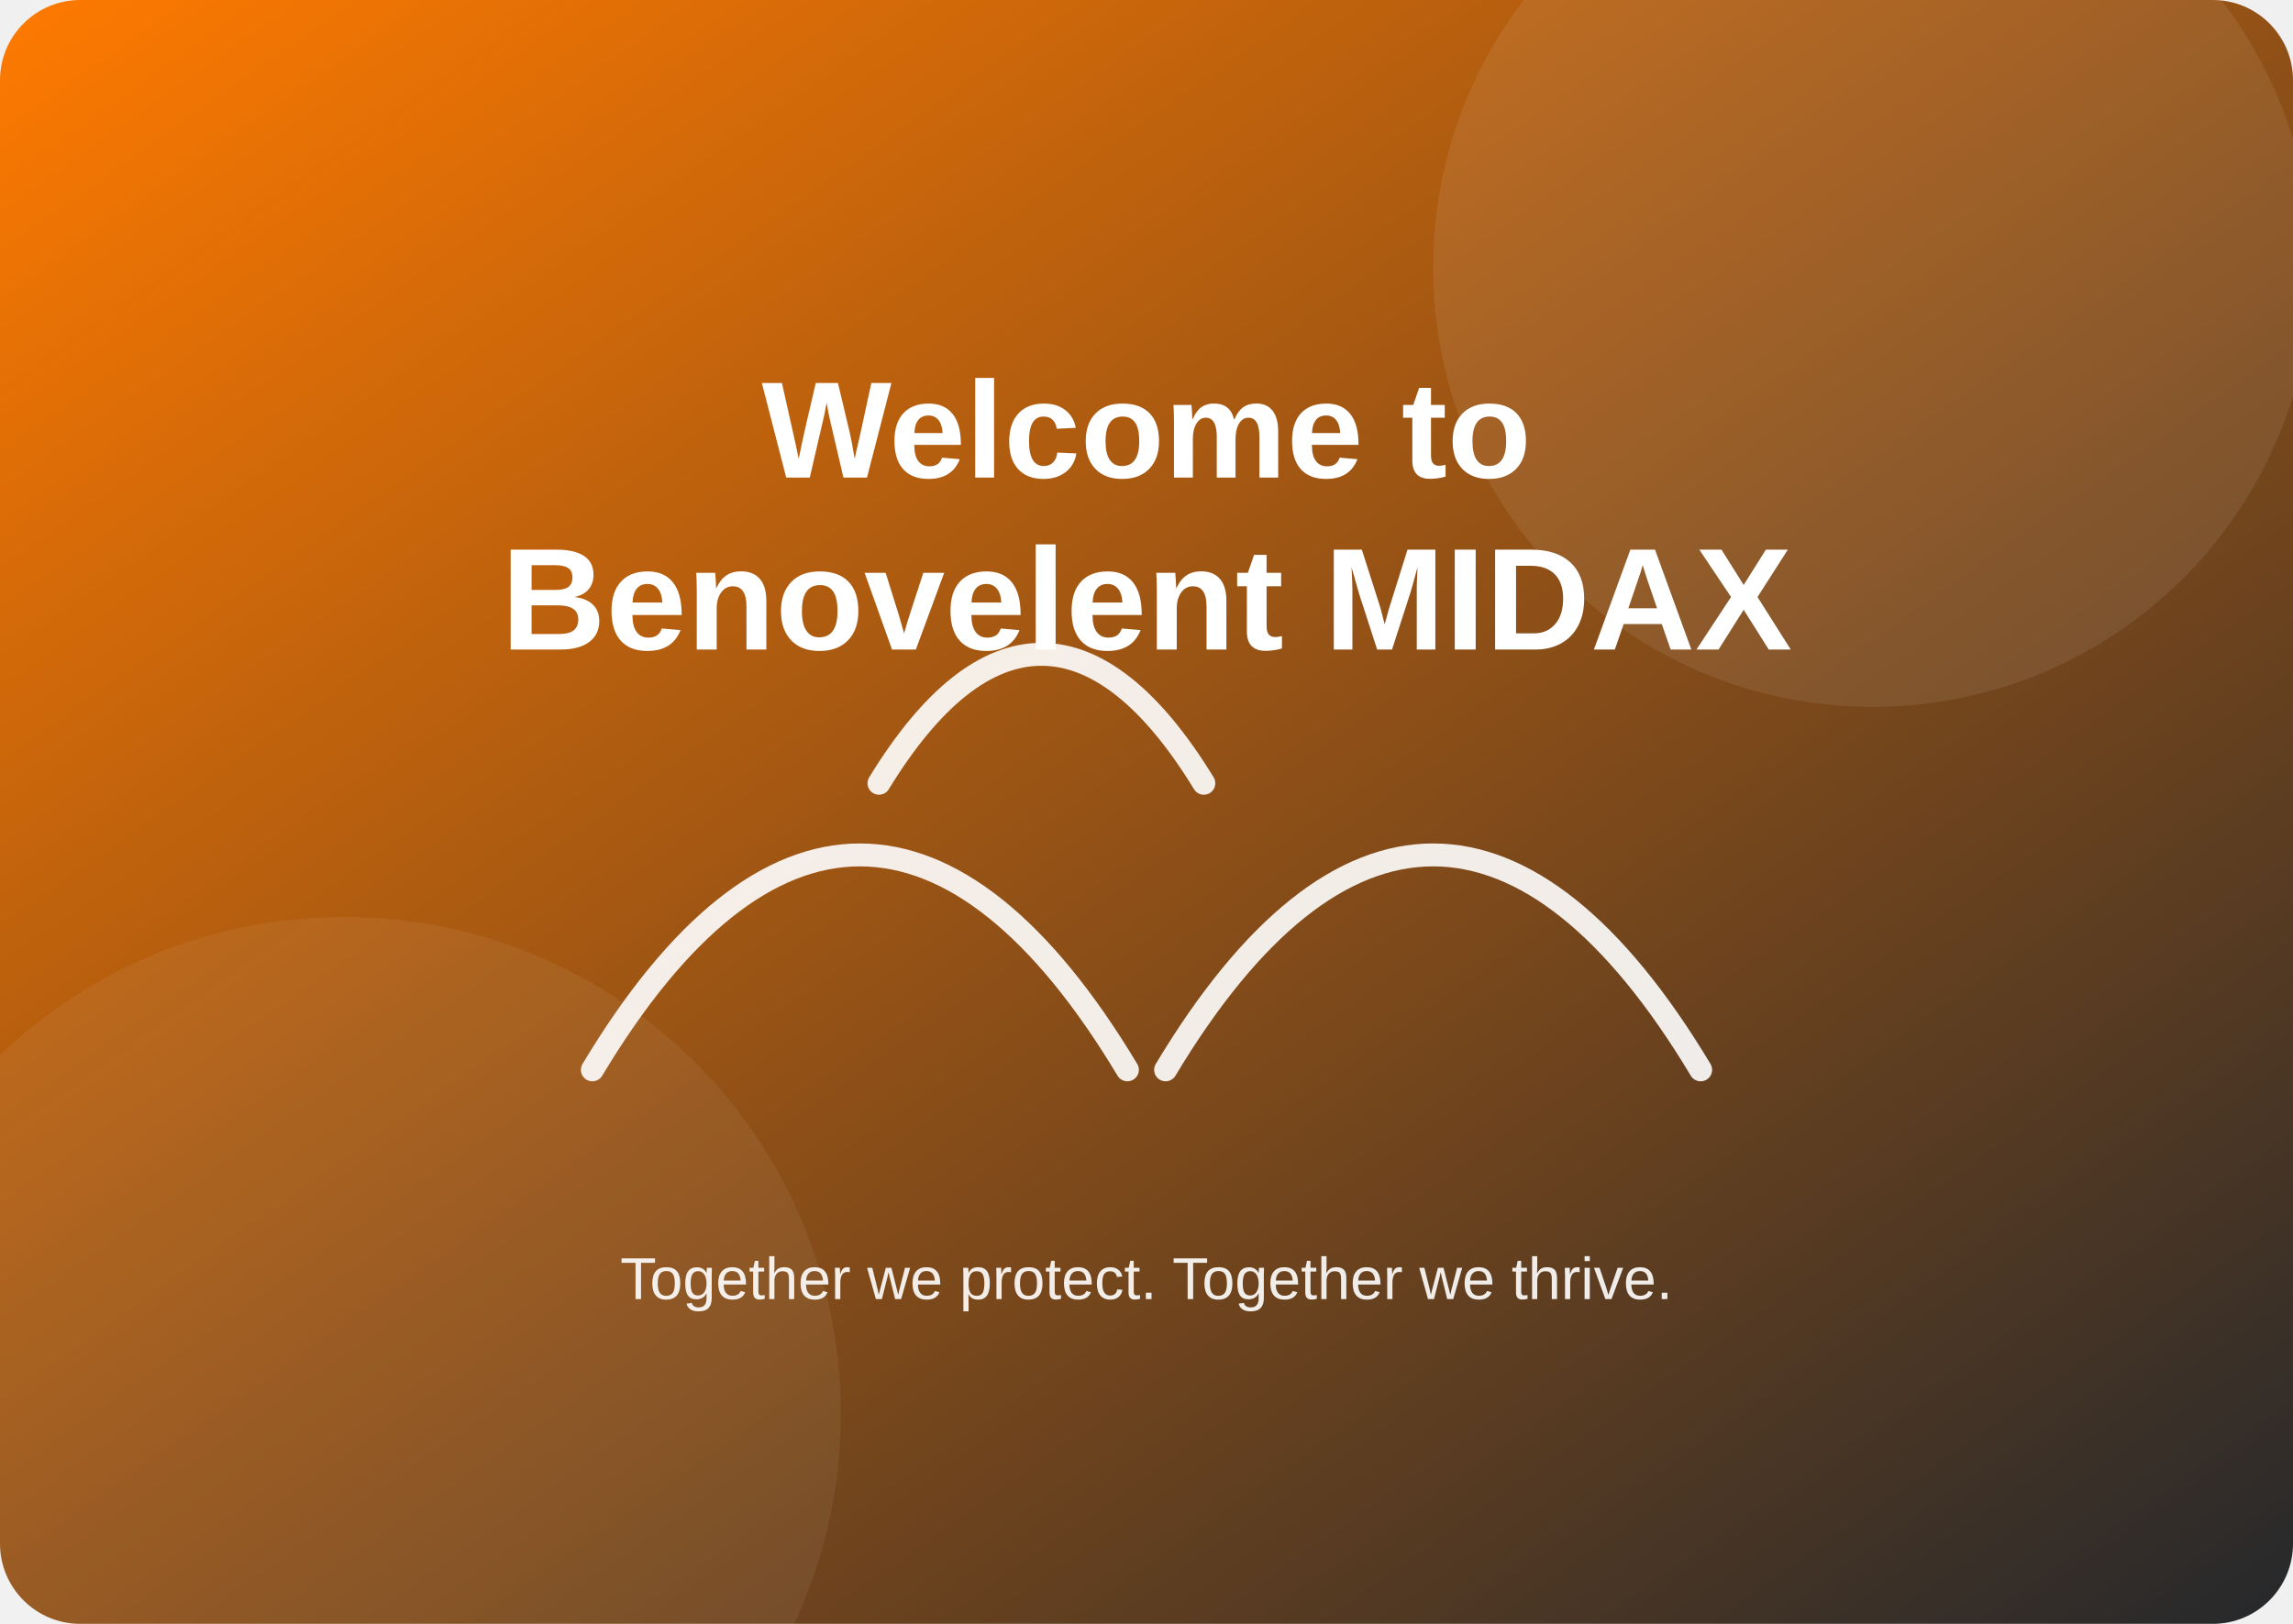
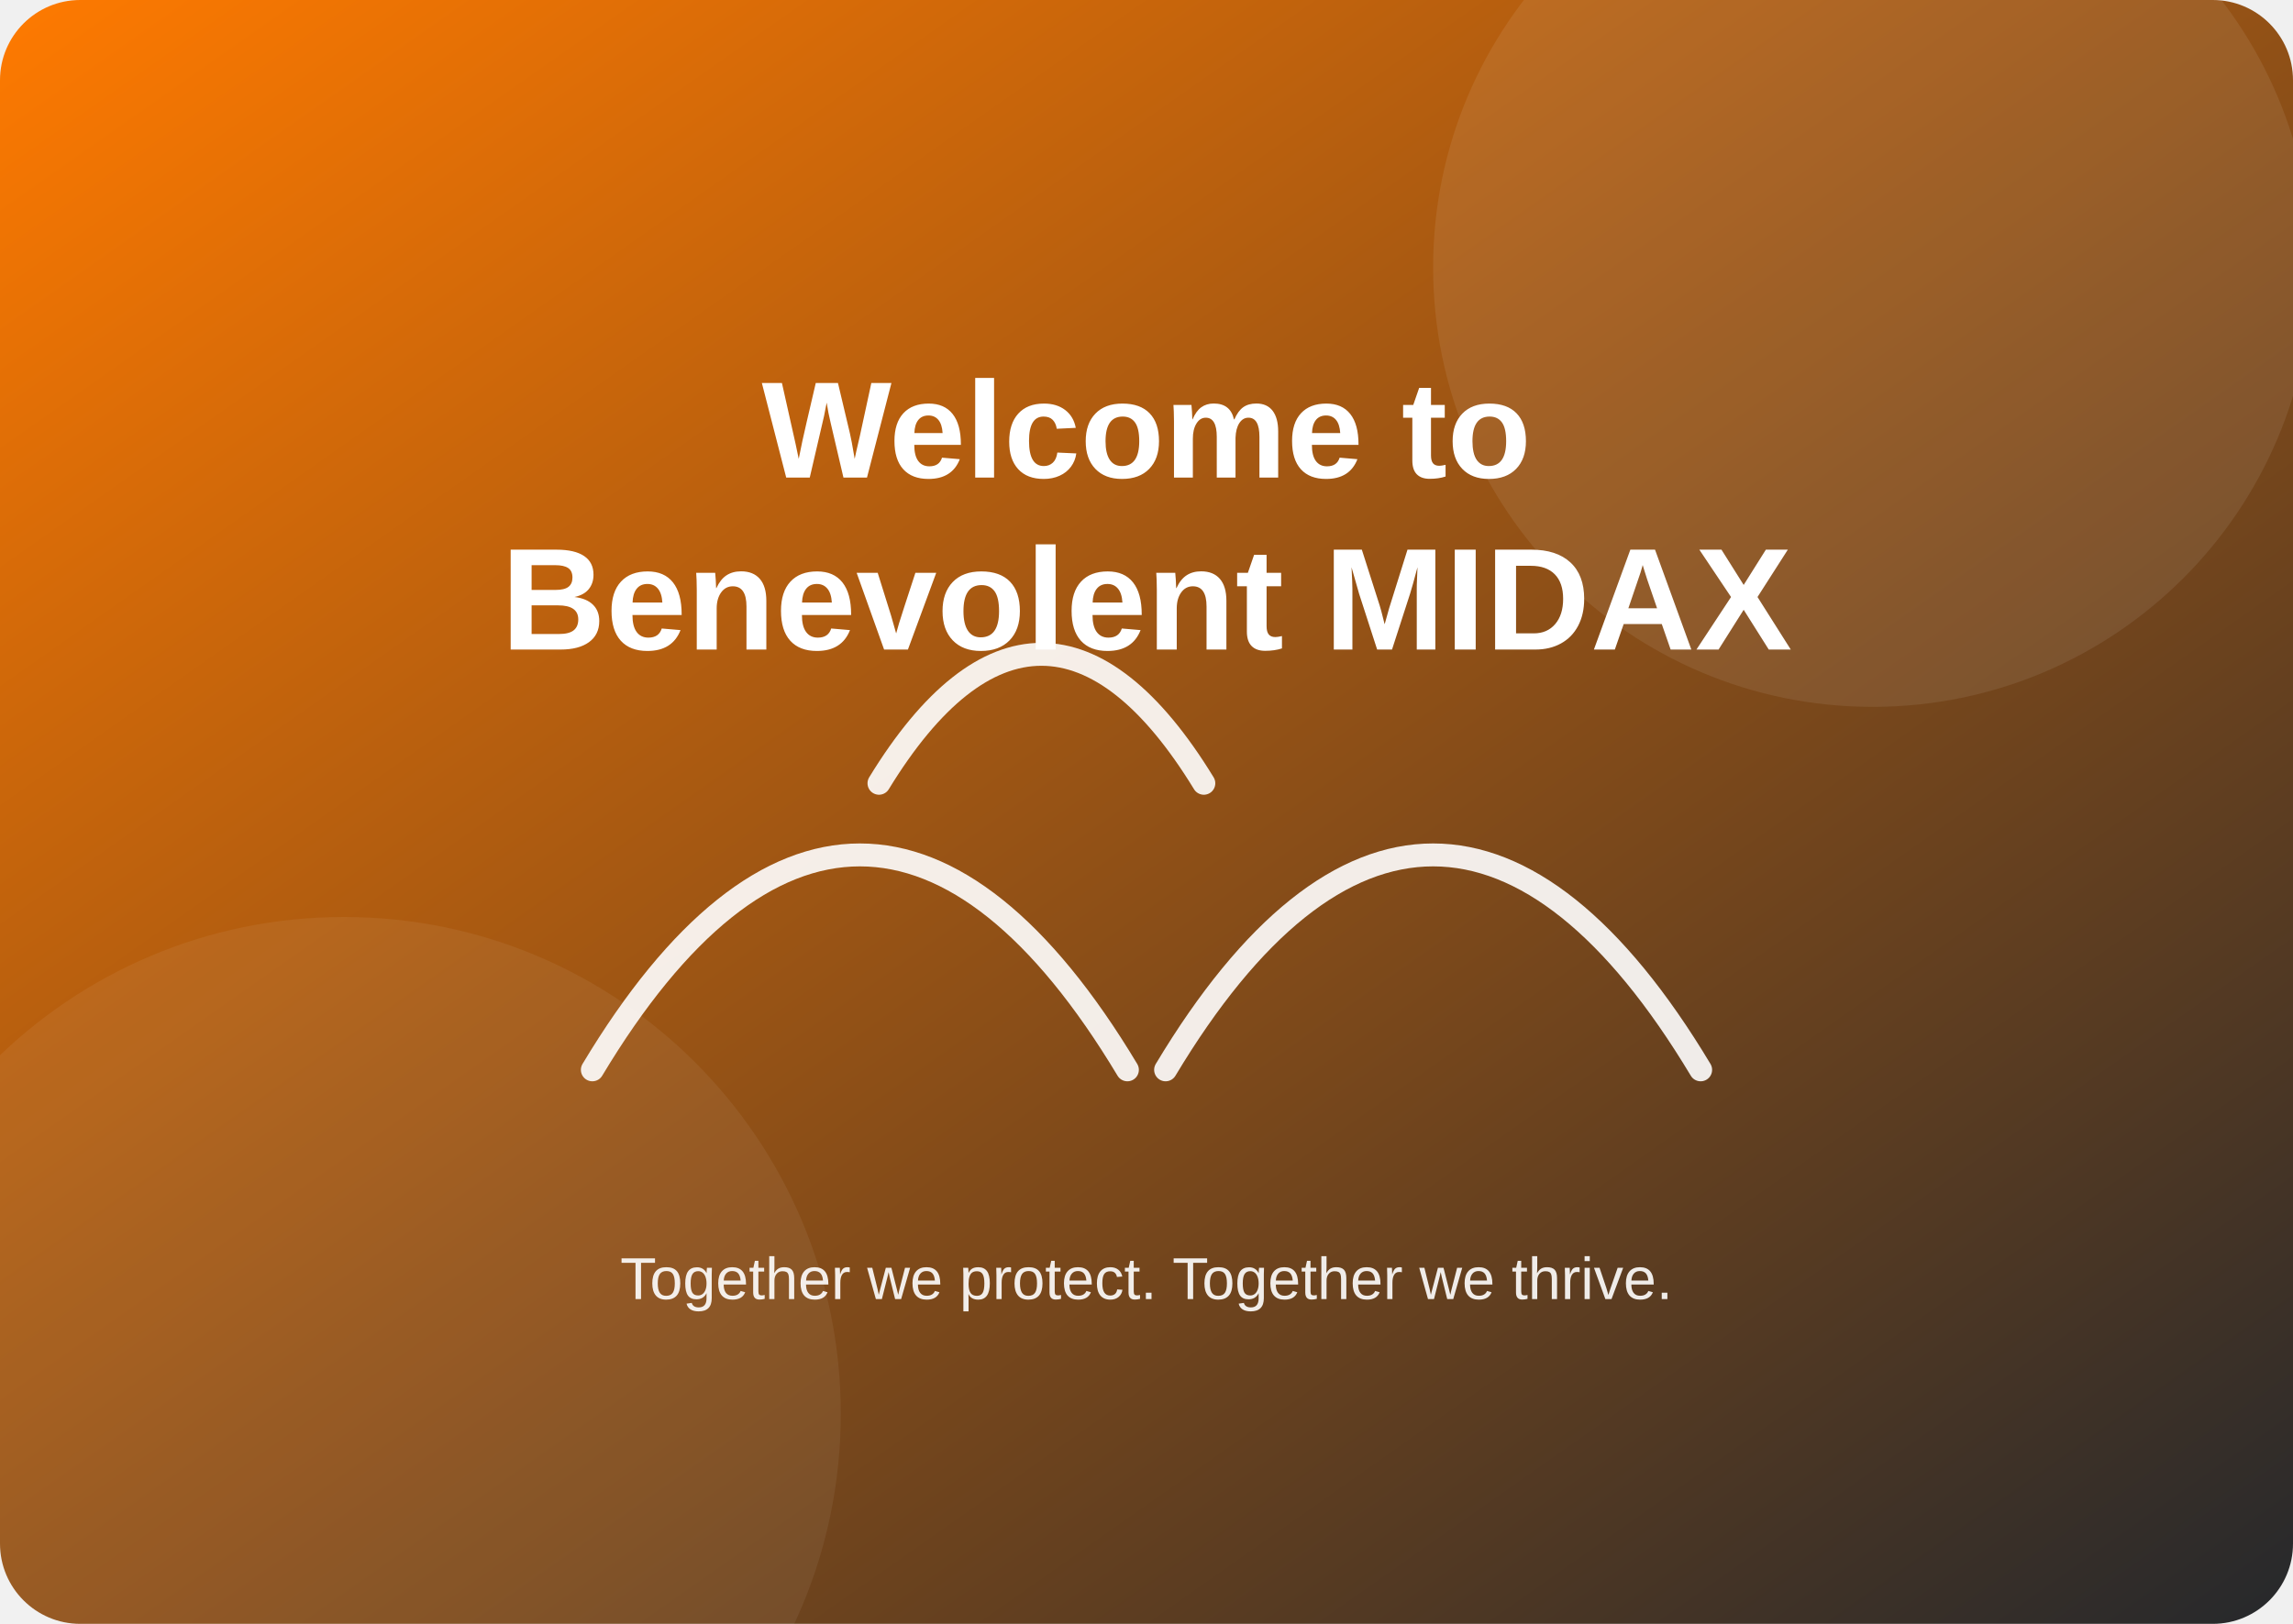
<svg xmlns="http://www.w3.org/2000/svg" width="1200" height="850" viewBox="0 0 1200 850">
  <defs>
    <linearGradient id="bg" x1="0" y1="0" x2="1" y2="1">
      <stop stop-color="#ff7a00" />
      <stop offset="1" stop-color="#25282c" />
    </linearGradient>
  </defs>
  <rect width="1200" height="850" rx="42" fill="url(#bg)" />
  <circle cx="980" cy="140" r="230" fill="#fff" opacity=".08" />
  <circle cx="180" cy="740" r="260" fill="#fff" opacity=".06" />
  <g fill="none" stroke="#fff" stroke-width="12" stroke-linecap="round" opacity=".9">
    <path d="M310 560c90-150 190-150 280 0" />
    <path d="M610 560c90-150 190-150 280 0" />
    <path d="M460 410c55-90 115-90 170 0" />
  </g>
  <text x="600" y="250" fill="#fff" font-family="Arial,sans-serif" font-size="72" font-weight="800" text-anchor="middle">Welcome to</text>
-   <text x="600" y="340" fill="#fff" font-family="Arial,sans-serif" font-size="76" font-weight="800" text-anchor="middle">Benovelent MIDAX</text>
+   <text x="600" y="340" fill="#fff" font-family="Arial,sans-serif" font-size="76" font-weight="800" text-anchor="middle">Benevolent MIDAX</text>
  <text x="600" y="680" fill="#fff" opacity=".9" font-family="Arial,sans-serif" font-size="31" text-anchor="middle">Together we protect. Together we thrive.</text>
</svg>
